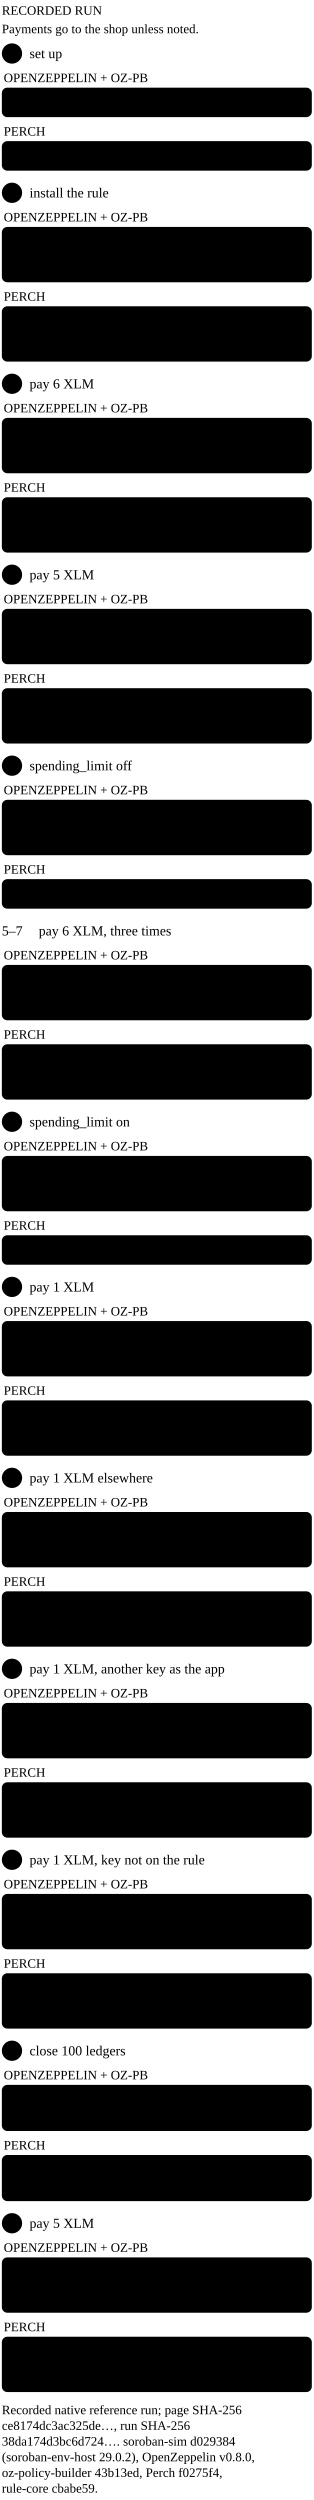
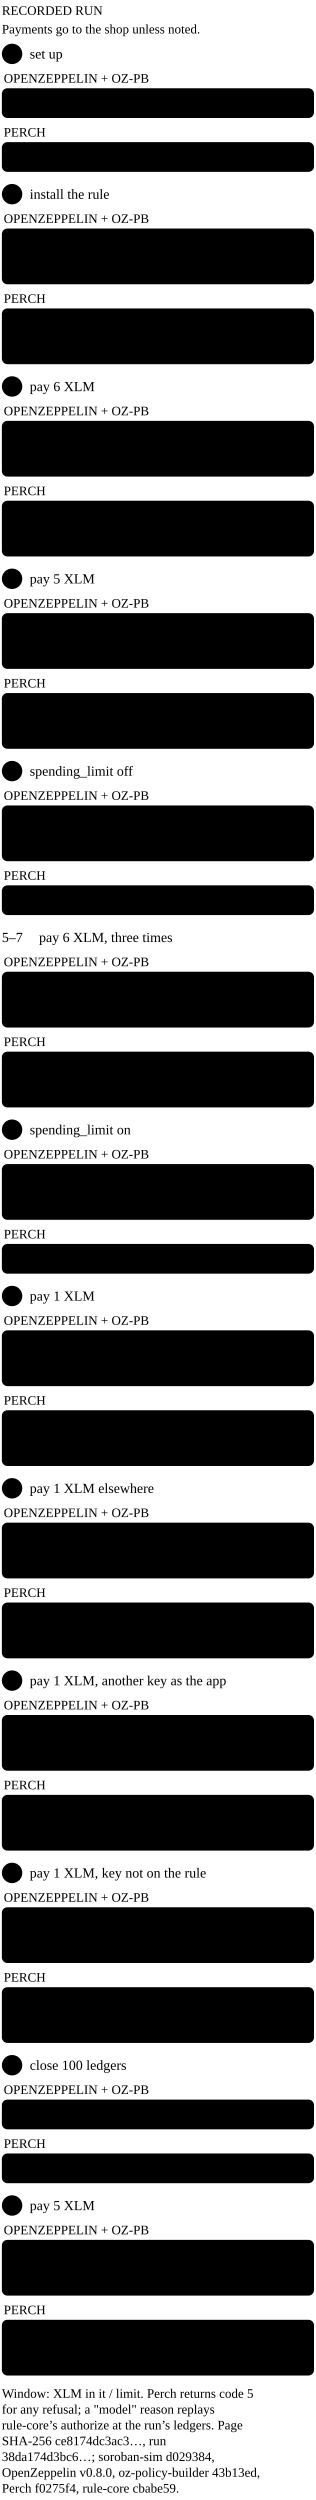
- <svg class="narrow" viewBox="0 0 340 2710" role="img" aria-labelledby="fig-sim-title" aria-describedby="fig-sim-text">
+ <svg class="narrow" viewBox="0 0 340 2691" role="img" aria-labelledby="fig-sim-title" aria-describedby="fig-sim-text">
  <text x="2" y="16" class="m tag" font-size="14">RECORDED RUN</text>
  <text x="2" y="36" class="m" font-size="14">Payments go to the shop unless noted.</text>
  <g data-step="1" data-command="0">
    <circle cx="13" cy="58" r="11" class="bx" />
    <text x="13" y="62.9" class="t" font-size="14" text-anchor="middle">0</text>
    <text x="32" y="63" class="t" font-size="15">set up</text>
    <g data-detail="set up">
      <text x="4" y="89" class="m tag" font-size="14">OPENZEPPELIN + OZ-PB</text>
      <rect x="2" y="95" width="336" height="32" rx="6" class="bx" />
      <text x="12" y="116" class="m" font-size="14">set up; 100 XLM</text>
    </g>
    <g data-detail="set up">
      <text x="4" y="147" class="m tag" font-size="14">PERCH</text>
      <rect x="2" y="153" width="336" height="32" rx="6" class="bx" />
      <text x="12" y="174" class="m" font-size="14">set up; 100 XLM</text>
    </g>
  </g>
  <g data-step="2" data-command="1">
    <circle cx="13" cy="209" r="11" class="bx" />
    <text x="13" y="213.9" class="t" font-size="14" text-anchor="middle">1</text>
    <text x="32" y="214" class="t" font-size="15">install the rule</text>
    <g data-detail="OpenZeppelin account.add_context_rule → OpenZeppelin account.__check_auth → spending_limit.install → policy-interpreter.install">
      <text x="4" y="240" class="m tag" font-size="14">OPENZEPPELIN + OZ-PB</text>
      <rect x="2" y="246" width="336" height="60" rx="6" class="bx" />
      <rect x="10" y="252" width="103.95" height="24" rx="4" class="bx" />
      <text x="15" y="269" class="x" font-size="14">spending_limit</text>
      <path d="M116.95 264H127.95" class="fl-m" marker-end="url(#perch-ah-m)" />
      <rect x="131.95" y="252" width="76.99" height="24" rx="4" class="bx" />
      <text x="136.95" y="269" class="x" font-size="14">interpreter</text>
      <path d="M11 289l4 5l8-10" class="gl" />
      <text x="32" y="295" class="x" font-size="14">applied</text>
    </g>
    <g data-detail="Perch account.apply_scope → Perch account.__check_auth → Ed25519 verifier.verify → document compiler.compile_doc → Ed25519 verifier.batch_canonicalize_key">
      <text x="4" y="326" class="m tag" font-size="14">PERCH</text>
      <rect x="2" y="332" width="336" height="60" rx="6" class="bx" />
      <rect x="10" y="338" width="64.1" height="24" rx="4" class="bx" />
      <rect x="13" y="341" width="11" height="18" rx="0" class="tr" />
      <text x="25" y="355" class="x" font-size="14">verifier</text>
      <path d="M77.1 350H88.1" class="fl-m" marker-end="url(#perch-ah-m)" />
      <rect x="92.1" y="338" width="65.54" height="24" rx="4" class="bx" />
      <text x="97.1" y="355" class="x" font-size="14">compiler</text>
      <path d="M160.64 350H171.64" class="fl-m" marker-end="url(#perch-ah-m)" />
      <rect x="175.64" y="338" width="64.1" height="24" rx="4" class="bx" />
      <rect x="178.64" y="341" width="11" height="18" rx="0" class="tr" />
      <text x="190.64" y="355" class="x" font-size="14">verifier</text>
      <path d="M11 375l4 5l8-10" class="gl" />
      <text x="32" y="381" class="x" font-size="14">applied</text>
    </g>
  </g>
  <g data-step="3" data-command="2">
    <circle cx="13" cy="416" r="11" class="bx" />
    <text x="13" y="420.9" class="t" font-size="14" text-anchor="middle">2</text>
    <text x="32" y="421" class="t" font-size="15">pay 6 XLM</text>
    <g data-detail="XLM contract.transfer → OpenZeppelin account.__check_auth → spending_limit.enforce → policy-interpreter.enforce">
      <text x="4" y="447" class="m tag" font-size="14">OPENZEPPELIN + OZ-PB</text>
      <rect x="2" y="453" width="336" height="60" rx="6" class="bx" />
      <rect x="10" y="459" width="103.95" height="24" rx="4" class="bx" />
      <text x="15" y="476" class="x" font-size="14">spending_limit</text>
      <path d="M116.95 471H127.95" class="fl-m" marker-end="url(#perch-ah-m)" />
      <rect x="131.95" y="459" width="76.99" height="24" rx="4" class="bx" />
      <text x="136.95" y="476" class="x" font-size="14">interpreter</text>
      <path d="M11 496l4 5l8-10" class="gl" />
      <text x="32" y="502" class="x" font-size="14">applied · 6/10</text>
    </g>
    <g data-detail="XLM contract.transfer → Perch account.__check_auth → Ed25519 verifier.verify">
      <text x="4" y="533" class="m tag" font-size="14">PERCH</text>
      <rect x="2" y="539" width="336" height="60" rx="6" class="bx" />
      <rect x="10" y="545" width="64.1" height="24" rx="4" class="bx" />
      <rect x="13" y="548" width="11" height="18" rx="0" class="tr" />
      <text x="25" y="562" class="x" font-size="14">verifier</text>
      <path d="M11 582l4 5l8-10" class="gl" />
      <text x="32" y="588" class="x" font-size="14">applied · 6/10</text>
    </g>
  </g>
  <g data-step="4" data-command="3">
    <circle cx="13" cy="623" r="11" class="bx" />
    <text x="13" y="627.9" class="t" font-size="14" text-anchor="middle">3</text>
    <text x="32" y="628" class="t" font-size="15">pay 5 XLM</text>
    <g data-detail="XLM contract.transfer → OpenZeppelin account.__check_auth → spending_limit.enforce">
      <text x="4" y="654" class="m tag" font-size="14">OPENZEPPELIN + OZ-PB</text>
      <rect x="2" y="660" width="336" height="60" rx="6" class="bx" />
      <rect x="10" y="666" width="103.95" height="24" rx="4" class="bx bx-no" />
      <text x="15" y="683" class="d" font-size="14">spending_limit</text>
      <path d="M113.95 663V693" class="fl-d" />
      <path d="M12 698l10 10M22 698l-10 10" class="gl-d" />
      <text x="32" y="709" class="d" font-size="14">3221 SpendingLimitExceeded · 6/10</text>
    </g>
    <g data-detail="XLM contract.transfer → Perch account.__check_auth">
      <text x="4" y="740" class="m tag" font-size="14">PERCH</text>
      <rect x="2" y="746" width="336" height="60" rx="6" class="bx" />
      <rect x="10" y="752" width="61.48" height="24" rx="4" class="bx bx-no" />
      <text x="15" y="769" class="d" font-size="14">account</text>
      <path d="M71.48 749V779" class="fl-d" />
+       <text x="80.48" y="769" class="m" font-size="14">(model: window 6 + 5 &gt; 10)</text>
      <path d="M12 784l10 10M22 784l-10 10" class="gl-d" />
      <text x="32" y="795" class="d" font-size="14">5 RuleEvalRefused · 6/10</text>
    </g>
  </g>
  <g data-step="5" data-command="4">
    <circle cx="13" cy="830" r="11" class="bx" />
    <text x="13" y="834.9" class="t" font-size="14" text-anchor="middle">4</text>
    <text x="32" y="835" class="t" font-size="15">
      <tspan class="mono">spending_limit</tspan> off</text>
    <g data-detail="OpenZeppelin account.remove_policy → OpenZeppelin account.__check_auth → spending_limit.uninstall">
      <text x="4" y="861" class="m tag" font-size="14">OPENZEPPELIN + OZ-PB</text>
      <rect x="2" y="867" width="336" height="60" rx="6" class="bx" />
      <rect x="10" y="873" width="103.95" height="24" rx="4" class="bx" />
      <text x="15" y="890" class="x" font-size="14">spending_limit</text>
      <path d="M11 910l4 5l8-10" class="gl" />
-       <text x="32" y="916" class="x" font-size="14">applied</text>
+       <text x="32" y="916" class="x" font-size="14">removed</text>
    </g>
    <g data-detail="`spending_limit` off">
      <text x="4" y="947" class="m tag" font-size="14">PERCH</text>
      <rect x="2" y="953" width="336" height="32" rx="6" class="bx dash" />
      <text x="12" y="974" class="m" font-size="14">not run: no Perch counterpart</text>
    </g>
  </g>
  <g data-step="6" data-command="5 6 7">
    <text x="2" y="1014" class="t" font-size="15">5–7</text>
    <text x="42" y="1014" class="t" font-size="15">pay 6 XLM, three times</text>
    <g data-detail="XLM contract.transfer → OpenZeppelin account.__check_auth → policy-interpreter.enforce">
      <text x="4" y="1040" class="m tag" font-size="14">OPENZEPPELIN + OZ-PB</text>
      <rect x="2" y="1046" width="336" height="60" rx="6" class="bx" />
      <rect x="10" y="1052" width="76.99" height="24" rx="4" class="bx" />
      <text x="15" y="1069" class="x" font-size="14">interpreter</text>
      <path d="M11 1089l4 5l8-10" class="gl" />
-       <text x="32" y="1095" class="x" font-size="14">applied · off</text>
+       <text x="32" y="1095" class="x" font-size="14">applied ×3 · 18 XLM sent · no window</text>
    </g>
    <g data-detail="XLM contract.transfer → Perch account.__check_auth">
      <text x="4" y="1126" class="m tag" font-size="14">PERCH</text>
      <rect x="2" y="1132" width="336" height="60" rx="6" class="bx" />
      <rect x="10" y="1138" width="61.48" height="24" rx="4" class="bx bx-no" />
      <text x="15" y="1155" class="d" font-size="14">account</text>
      <path d="M71.48 1135V1165" class="fl-d" />
+       <text x="80.48" y="1155" class="m" font-size="14">(model: window 6 + 6 &gt; 10)</text>
      <path d="M12 1170l10 10M22 1170l-10 10" class="gl-d" />
-       <text x="32" y="1181" class="d" font-size="14">5 RuleEvalRefused · 6/10</text>
+       <text x="32" y="1181" class="d" font-size="14">5 RuleEvalRefused ×3 · 6/10</text>
    </g>
  </g>
  <g data-step="9" data-command="8">
    <circle cx="13" cy="1216" r="11" class="bx" />
    <text x="13" y="1220.9" class="t" font-size="14" text-anchor="middle">8</text>
    <text x="32" y="1221" class="t" font-size="15">
      <tspan class="mono">spending_limit</tspan> on</text>
    <g data-detail="OpenZeppelin account.add_policy → OpenZeppelin account.__check_auth → spending_limit.install">
      <text x="4" y="1247" class="m tag" font-size="14">OPENZEPPELIN + OZ-PB</text>
      <rect x="2" y="1253" width="336" height="60" rx="6" class="bx" />
      <rect x="10" y="1259" width="103.95" height="24" rx="4" class="bx" />
      <text x="15" y="1276" class="x" font-size="14">spending_limit</text>
      <path d="M11 1296l4 5l8-10" class="gl" />
-       <text x="32" y="1302" class="x" font-size="14">applied</text>
+       <text x="32" y="1302" class="x" font-size="14">re-attached</text>
    </g>
    <g data-detail="`spending_limit` on">
      <text x="4" y="1333" class="m tag" font-size="14">PERCH</text>
      <rect x="2" y="1339" width="336" height="32" rx="6" class="bx dash" />
      <text x="12" y="1360" class="m" font-size="14">not run: no Perch counterpart</text>
    </g>
  </g>
  <g data-step="10" data-command="9">
    <circle cx="13" cy="1395" r="11" class="bx" />
    <text x="13" y="1399.9" class="t" font-size="14" text-anchor="middle">9</text>
    <text x="32" y="1400" class="t" font-size="15">pay 1 XLM</text>
    <g data-detail="XLM contract.transfer → OpenZeppelin account.__check_auth → policy-interpreter.enforce → spending_limit.enforce">
      <text x="4" y="1426" class="m tag" font-size="14">OPENZEPPELIN + OZ-PB</text>
      <rect x="2" y="1432" width="336" height="60" rx="6" class="bx" />
      <rect x="10" y="1438" width="76.99" height="24" rx="4" class="bx" />
      <text x="15" y="1455" class="x" font-size="14">interpreter</text>
      <path d="M89.99 1450H100.99" class="fl-m" marker-end="url(#perch-ah-m)" />
      <rect x="104.99" y="1438" width="103.95" height="24" rx="4" class="bx" />
      <text x="109.99" y="1455" class="x" font-size="14">spending_limit</text>
      <path d="M11 1475l4 5l8-10" class="gl" />
      <text x="32" y="1481" class="x" font-size="14">applied · 1/10</text>
    </g>
    <g data-detail="XLM contract.transfer → Perch account.__check_auth → Ed25519 verifier.verify">
      <text x="4" y="1512" class="m tag" font-size="14">PERCH</text>
      <rect x="2" y="1518" width="336" height="60" rx="6" class="bx" />
      <rect x="10" y="1524" width="64.1" height="24" rx="4" class="bx" />
      <rect x="13" y="1527" width="11" height="18" rx="0" class="tr" />
      <text x="25" y="1541" class="x" font-size="14">verifier</text>
      <path d="M11 1561l4 5l8-10" class="gl" />
      <text x="32" y="1567" class="x" font-size="14">applied · 7/10</text>
    </g>
  </g>
  <g data-step="11" data-command="10">
    <circle cx="13" cy="1602" r="11" class="bx" />
    <text x="13" y="1606.9" class="t" font-size="14" text-anchor="middle">10</text>
    <text x="32" y="1607" class="t" font-size="15">pay 1 XLM elsewhere</text>
    <g data-detail="XLM contract.transfer → OpenZeppelin account.__check_auth → policy-interpreter.enforce">
      <text x="4" y="1633" class="m tag" font-size="14">OPENZEPPELIN + OZ-PB</text>
      <rect x="2" y="1639" width="336" height="60" rx="6" class="bx" />
      <rect x="10" y="1645" width="76.99" height="24" rx="4" class="bx bx-no" />
      <text x="15" y="1662" class="d" font-size="14">interpreter</text>
      <path d="M86.99 1642V1672" class="fl-d" />
      <path d="M12 1677l10 10M22 1677l-10 10" class="gl-d" />
      <text x="32" y="1688" class="d" font-size="14">100 ArgMismatch · 1/10</text>
    </g>
    <g data-detail="XLM contract.transfer → Perch account.__check_auth">
      <text x="4" y="1719" class="m tag" font-size="14">PERCH</text>
      <rect x="2" y="1725" width="336" height="60" rx="6" class="bx" />
      <rect x="10" y="1731" width="61.48" height="24" rx="4" class="bx bx-no" />
      <text x="15" y="1748" class="d" font-size="14">account</text>
      <path d="M71.48 1728V1758" class="fl-d" />
+       <text x="80.48" y="1748" class="m" font-size="14">(model: not the shop)</text>
      <path d="M12 1763l10 10M22 1763l-10 10" class="gl-d" />
      <text x="32" y="1774" class="d" font-size="14">5 RuleEvalRefused · 7/10</text>
    </g>
  </g>
  <g data-step="12" data-command="11">
    <circle cx="13" cy="1809" r="11" class="bx" />
    <text x="13" y="1813.9" class="t" font-size="14" text-anchor="middle">11</text>
    <text x="32" y="1814" class="t" font-size="15">pay 1 XLM, another key as the app</text>
    <g data-detail="XLM contract.transfer → OpenZeppelin account.__check_auth">
      <text x="4" y="1840" class="m tag" font-size="14">OPENZEPPELIN + OZ-PB</text>
      <rect x="2" y="1846" width="336" height="60" rx="6" class="bx" />
      <rect x="10" y="1852" width="61.48" height="24" rx="4" class="bx bx-no" />
      <text x="15" y="1869" class="d" font-size="14">account</text>
      <path d="M71.48 1849V1879" class="fl-d" />
      <path d="M12 1884l10 10M22 1884l-10 10" class="gl-d" />
      <text x="32" y="1895" class="d" font-size="14">Error(Crypto, InvalidInput) · 1/10</text>
    </g>
    <g data-detail="XLM contract.transfer → Perch account.__check_auth → Ed25519 verifier.verify">
      <text x="4" y="1926" class="m tag" font-size="14">PERCH</text>
      <rect x="2" y="1932" width="336" height="60" rx="6" class="bx" />
      <rect x="10" y="1938" width="54.1" height="24" rx="4" class="bx bx-no" />
      <text x="15" y="1955" class="d" font-size="14">verifier</text>
      <path d="M64.1 1935V1965" class="fl-d" />
      <path d="M12 1970l10 10M22 1970l-10 10" class="gl-d" />
      <text x="32" y="1981" class="d" font-size="14">Error(Crypto, InvalidInput) · 7/10</text>
    </g>
  </g>
  <g data-step="13" data-command="12">
    <circle cx="13" cy="2016" r="11" class="bx" />
    <text x="13" y="2020.9" class="t" font-size="14" text-anchor="middle">12</text>
    <text x="32" y="2021" class="t" font-size="15">pay 1 XLM, key not on the rule</text>
    <g data-detail="XLM contract.transfer → OpenZeppelin account.__check_auth">
      <text x="4" y="2047" class="m tag" font-size="14">OPENZEPPELIN + OZ-PB</text>
      <rect x="2" y="2053" width="336" height="60" rx="6" class="bx" />
      <rect x="10" y="2059" width="61.48" height="24" rx="4" class="bx bx-no" />
      <text x="15" y="2076" class="d" font-size="14">account</text>
      <path d="M71.48 2056V2086" class="fl-d" />
      <path d="M12 2091l10 10M22 2091l-10 10" class="gl-d" />
      <text x="32" y="2102" class="d" font-size="14">3016 UnauthorizedSigner · 1/10</text>
    </g>
    <g data-detail="XLM contract.transfer → Perch account.__check_auth">
      <text x="4" y="2133" class="m tag" font-size="14">PERCH</text>
      <rect x="2" y="2139" width="336" height="60" rx="6" class="bx" />
      <rect x="10" y="2145" width="61.48" height="24" rx="4" class="bx bx-no" />
      <text x="15" y="2162" class="d" font-size="14">account</text>
      <path d="M71.48 2142V2172" class="fl-d" />
+       <text x="80.48" y="2162" class="m" font-size="14">(model: signer not on the rule)</text>
      <path d="M12 2177l10 10M22 2177l-10 10" class="gl-d" />
      <text x="32" y="2188" class="d" font-size="14">5 RuleEvalRefused · 7/10</text>
    </g>
  </g>
  <g data-step="14" data-command="13">
    <circle cx="13" cy="2223" r="11" class="bx" />
    <text x="13" y="2227.9" class="t" font-size="14" text-anchor="middle">13</text>
    <text x="32" y="2228" class="t" font-size="15">close 100 ledgers</text>
    <g data-detail="close 100 ledgers">
      <text x="4" y="2254" class="m tag" font-size="14">OPENZEPPELIN + OZ-PB</text>
-       <rect x="2" y="2260" width="336" height="50" rx="6" class="bx" />
-       <text x="12" y="2281" class="m" font-size="14">100 ledgers closed · record 1 XLM, outside the</text>
-       <text x="12" y="2299" class="m" font-size="14">window</text>
+       <rect x="2" y="2260" width="336" height="32" rx="6" class="bx" />
+       <text x="12" y="2281" class="m" font-size="14">window 0 of 10 (record lists 1 XLM)</text>
    </g>
    <g data-detail="close 100 ledgers">
-       <text x="4" y="2330" class="m tag" font-size="14">PERCH</text>
-       <rect x="2" y="2336" width="336" height="50" rx="6" class="bx" />
-       <text x="12" y="2357" class="m" font-size="14">100 ledgers closed · record 7 XLM, outside the</text>
-       <text x="12" y="2375" class="m" font-size="14">window</text>
+       <text x="4" y="2312" class="m tag" font-size="14">PERCH</text>
+       <rect x="2" y="2318" width="336" height="32" rx="6" class="bx" />
+       <text x="12" y="2339" class="m" font-size="14">window 0 of 10 (record lists 7 XLM)</text>
    </g>
  </g>
  <g data-step="15" data-command="14">
-     <circle cx="13" cy="2410" r="11" class="bx" />
-     <text x="13" y="2414.9" class="t" font-size="14" text-anchor="middle">14</text>
-     <text x="32" y="2415" class="t" font-size="15">pay 5 XLM</text>
+     <circle cx="13" cy="2374" r="11" class="bx" />
+     <text x="13" y="2378.9" class="t" font-size="14" text-anchor="middle">14</text>
+     <text x="32" y="2379" class="t" font-size="15">pay 5 XLM</text>
    <g data-detail="XLM contract.transfer → OpenZeppelin account.__check_auth → policy-interpreter.enforce → spending_limit.enforce">
-       <text x="4" y="2441" class="m tag" font-size="14">OPENZEPPELIN + OZ-PB</text>
-       <rect x="2" y="2447" width="336" height="60" rx="6" class="bx" />
-       <rect x="10" y="2453" width="76.99" height="24" rx="4" class="bx" />
-       <text x="15" y="2470" class="x" font-size="14">interpreter</text>
-       <path d="M89.99 2465H100.99" class="fl-m" marker-end="url(#perch-ah-m)" />
-       <rect x="104.99" y="2453" width="103.95" height="24" rx="4" class="bx" />
-       <text x="109.99" y="2470" class="x" font-size="14">spending_limit</text>
-       <path d="M11 2490l4 5l8-10" class="gl" />
-       <text x="32" y="2496" class="x" font-size="14">applied · 5/10</text>
+       <text x="4" y="2405" class="m tag" font-size="14">OPENZEPPELIN + OZ-PB</text>
+       <rect x="2" y="2411" width="336" height="60" rx="6" class="bx" />
+       <rect x="10" y="2417" width="76.99" height="24" rx="4" class="bx" />
+       <text x="15" y="2434" class="x" font-size="14">interpreter</text>
+       <path d="M89.99 2429H100.99" class="fl-m" marker-end="url(#perch-ah-m)" />
+       <rect x="104.99" y="2417" width="103.95" height="24" rx="4" class="bx" />
+       <text x="109.99" y="2434" class="x" font-size="14">spending_limit</text>
+       <path d="M11 2454l4 5l8-10" class="gl" />
+       <text x="32" y="2460" class="x" font-size="14">applied · 5/10</text>
    </g>
    <g data-detail="XLM contract.transfer → Perch account.__check_auth → Ed25519 verifier.verify">
-       <text x="4" y="2527" class="m tag" font-size="14">PERCH</text>
-       <rect x="2" y="2533" width="336" height="60" rx="6" class="bx" />
-       <rect x="10" y="2539" width="64.1" height="24" rx="4" class="bx" />
-       <rect x="13" y="2542" width="11" height="18" rx="0" class="tr" />
-       <text x="25" y="2556" class="x" font-size="14">verifier</text>
-       <path d="M11 2576l4 5l8-10" class="gl" />
-       <text x="32" y="2582" class="x" font-size="14">applied · 5/10</text>
-     </g>
-   </g>
-   <text x="2" y="2617" class="m" font-size="14">Recorded native reference run; page SHA-256</text>
-   <text x="2" y="2634" class="m" font-size="14">ce8174dc3ac325de…, run SHA-256</text>
-   <text x="2" y="2651" class="m" font-size="14">38da174d3bc6d724…. soroban-sim d029384</text>
-   <text x="2" y="2668" class="m" font-size="14">(soroban-env-host 29.0.2), OpenZeppelin v0.8.0,</text>
-   <text x="2" y="2685" class="m" font-size="14">oz-policy-builder 43b13ed, Perch f0275f4,</text>
-   <text x="2" y="2702" class="m" font-size="14">rule-core cbabe59.</text>
+       <text x="4" y="2491" class="m tag" font-size="14">PERCH</text>
+       <rect x="2" y="2497" width="336" height="60" rx="6" class="bx" />
+       <rect x="10" y="2503" width="64.1" height="24" rx="4" class="bx" />
+       <rect x="13" y="2506" width="11" height="18" rx="0" class="tr" />
+       <text x="25" y="2520" class="x" font-size="14">verifier</text>
+       <path d="M11 2540l4 5l8-10" class="gl" />
+       <text x="32" y="2546" class="x" font-size="14">applied · 5/10</text>
+     </g>
+   </g>
+   <text x="2" y="2581" class="m" font-size="14">Window: XLM in it / limit. Perch returns code 5</text>
+   <text x="2" y="2598" class="m" font-size="14">for any refusal; a "model" reason replays</text>
+   <text x="2" y="2615" class="m" font-size="14">rule-core’s authorize at the run’s ledgers. Page</text>
+   <text x="2" y="2632" class="m" font-size="14">SHA-256 ce8174dc3ac3…, run</text>
+   <text x="2" y="2649" class="m" font-size="14">38da174d3bc6…; soroban-sim d029384,</text>
+   <text x="2" y="2666" class="m" font-size="14">OpenZeppelin v0.8.0, oz-policy-builder 43b13ed,</text>
+   <text x="2" y="2683" class="m" font-size="14">Perch f0275f4, rule-core cbabe59.</text>
</svg>
